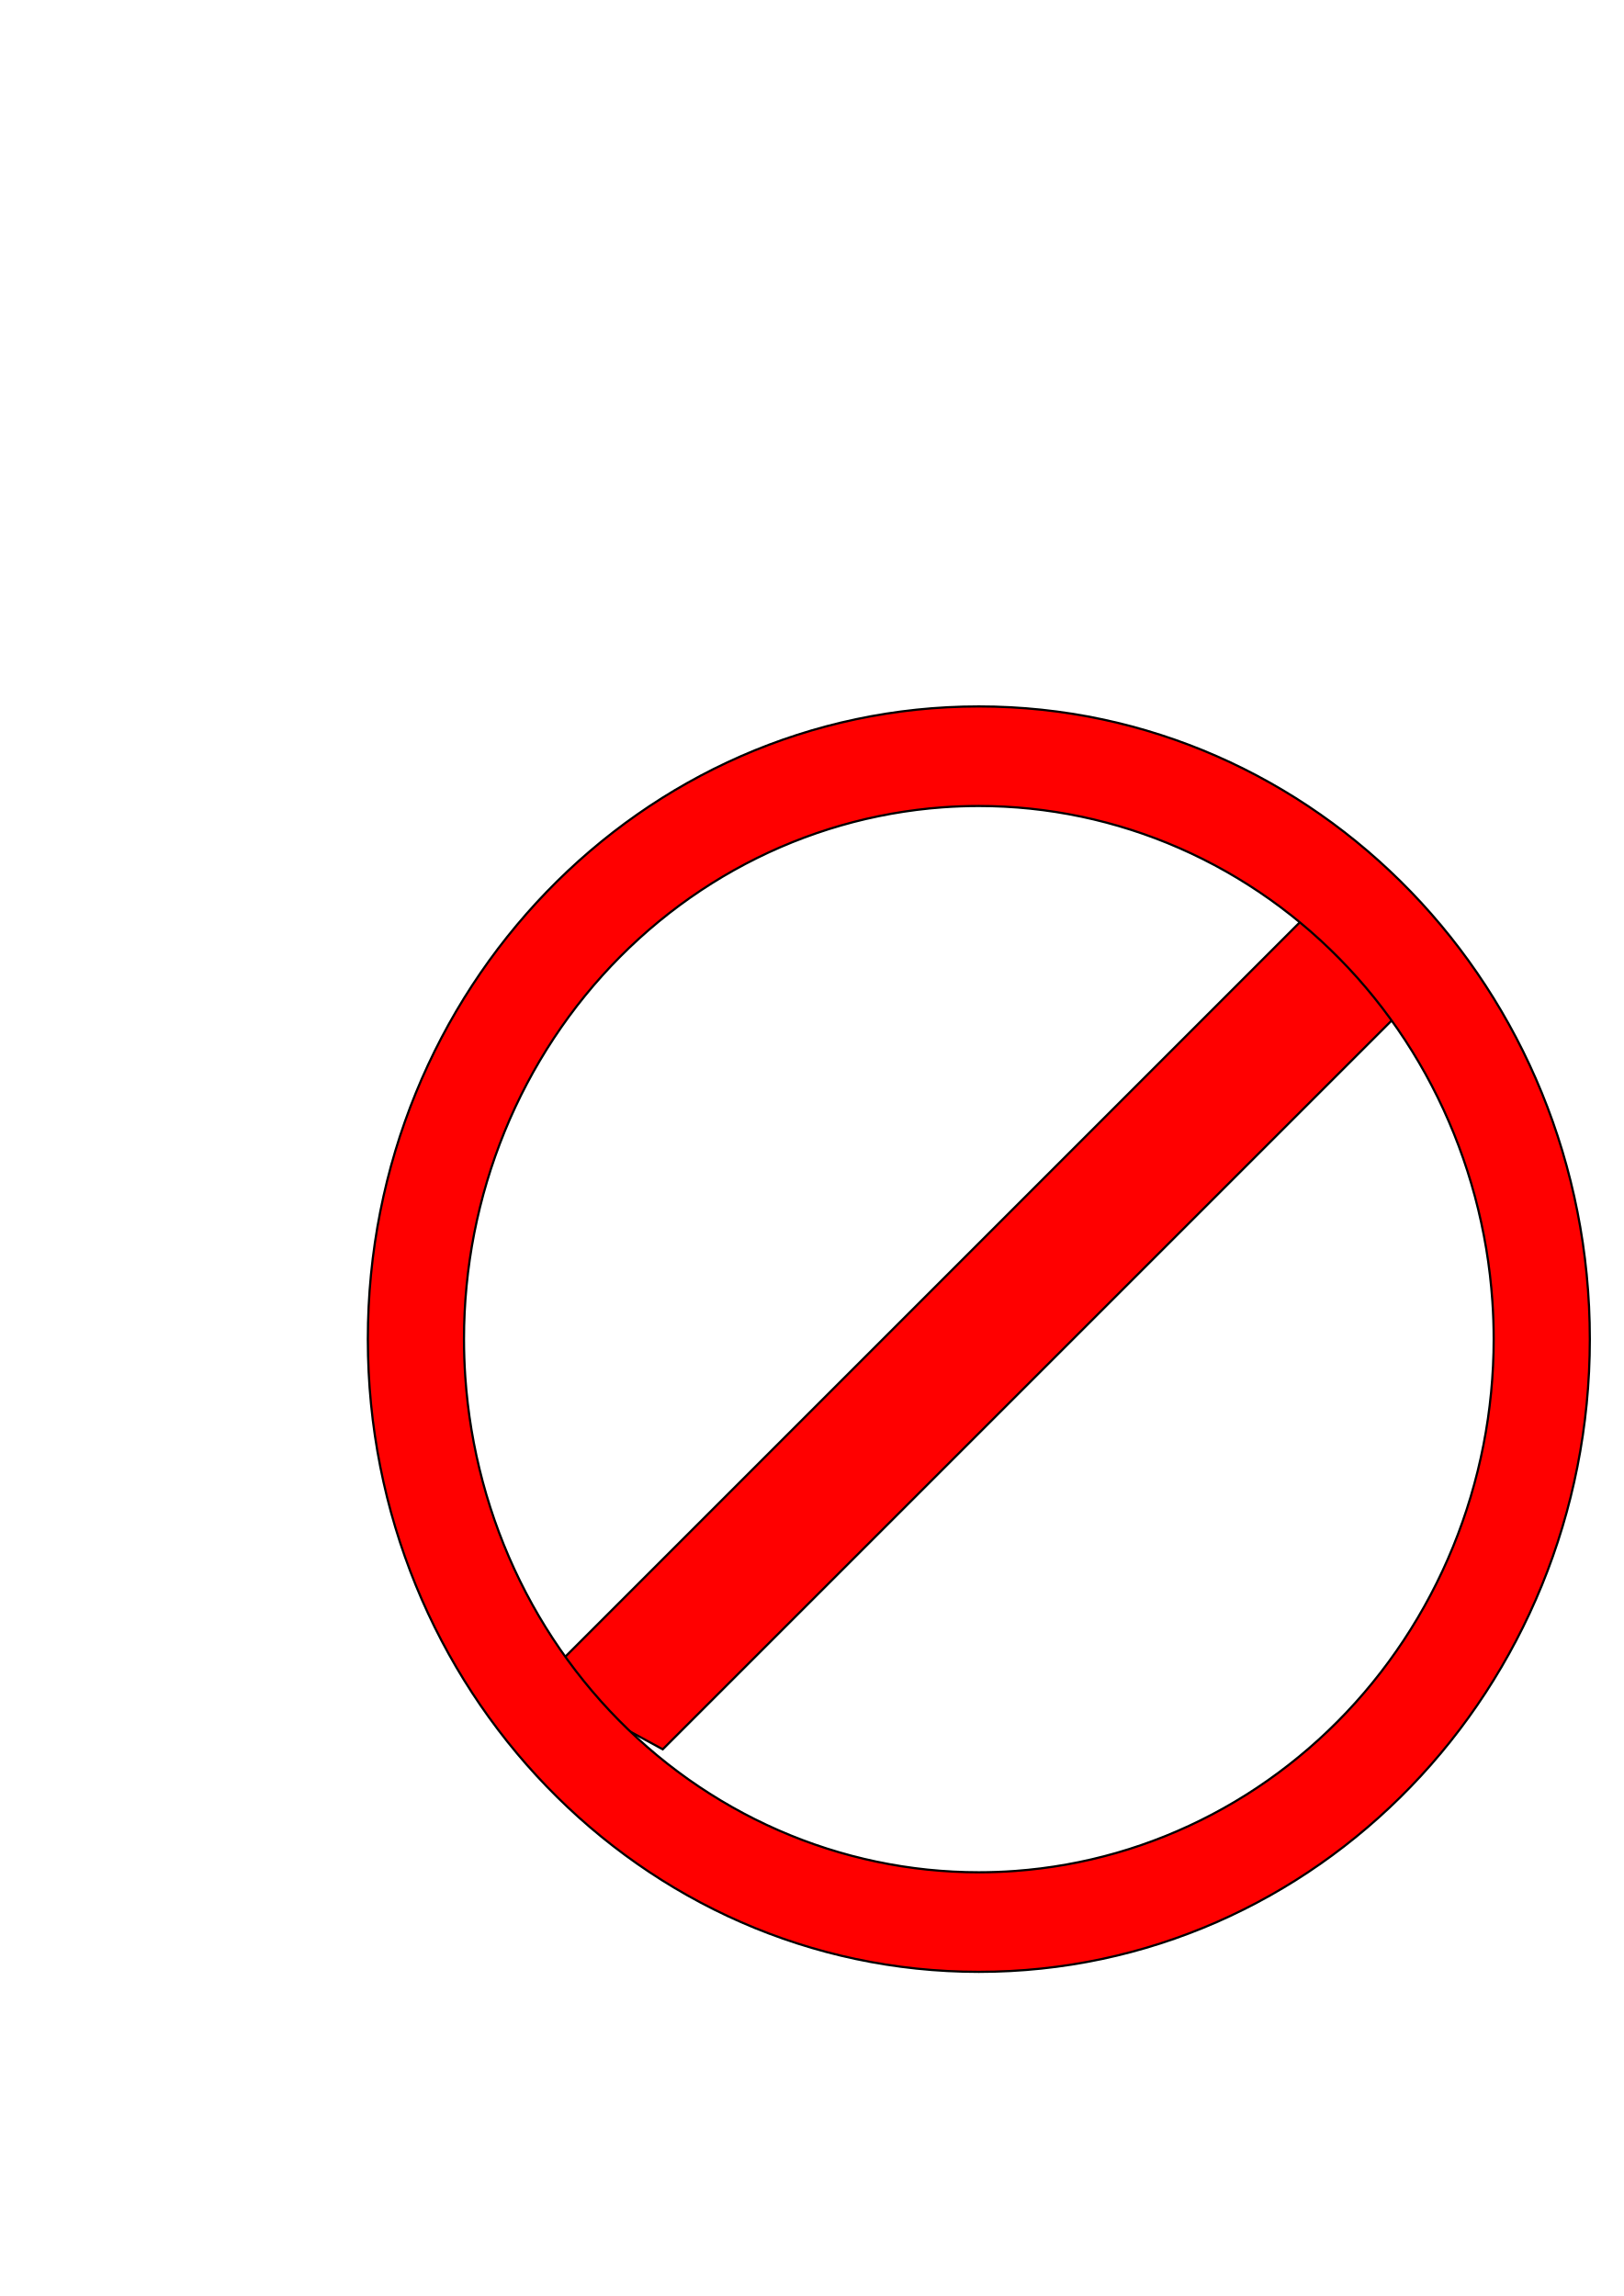
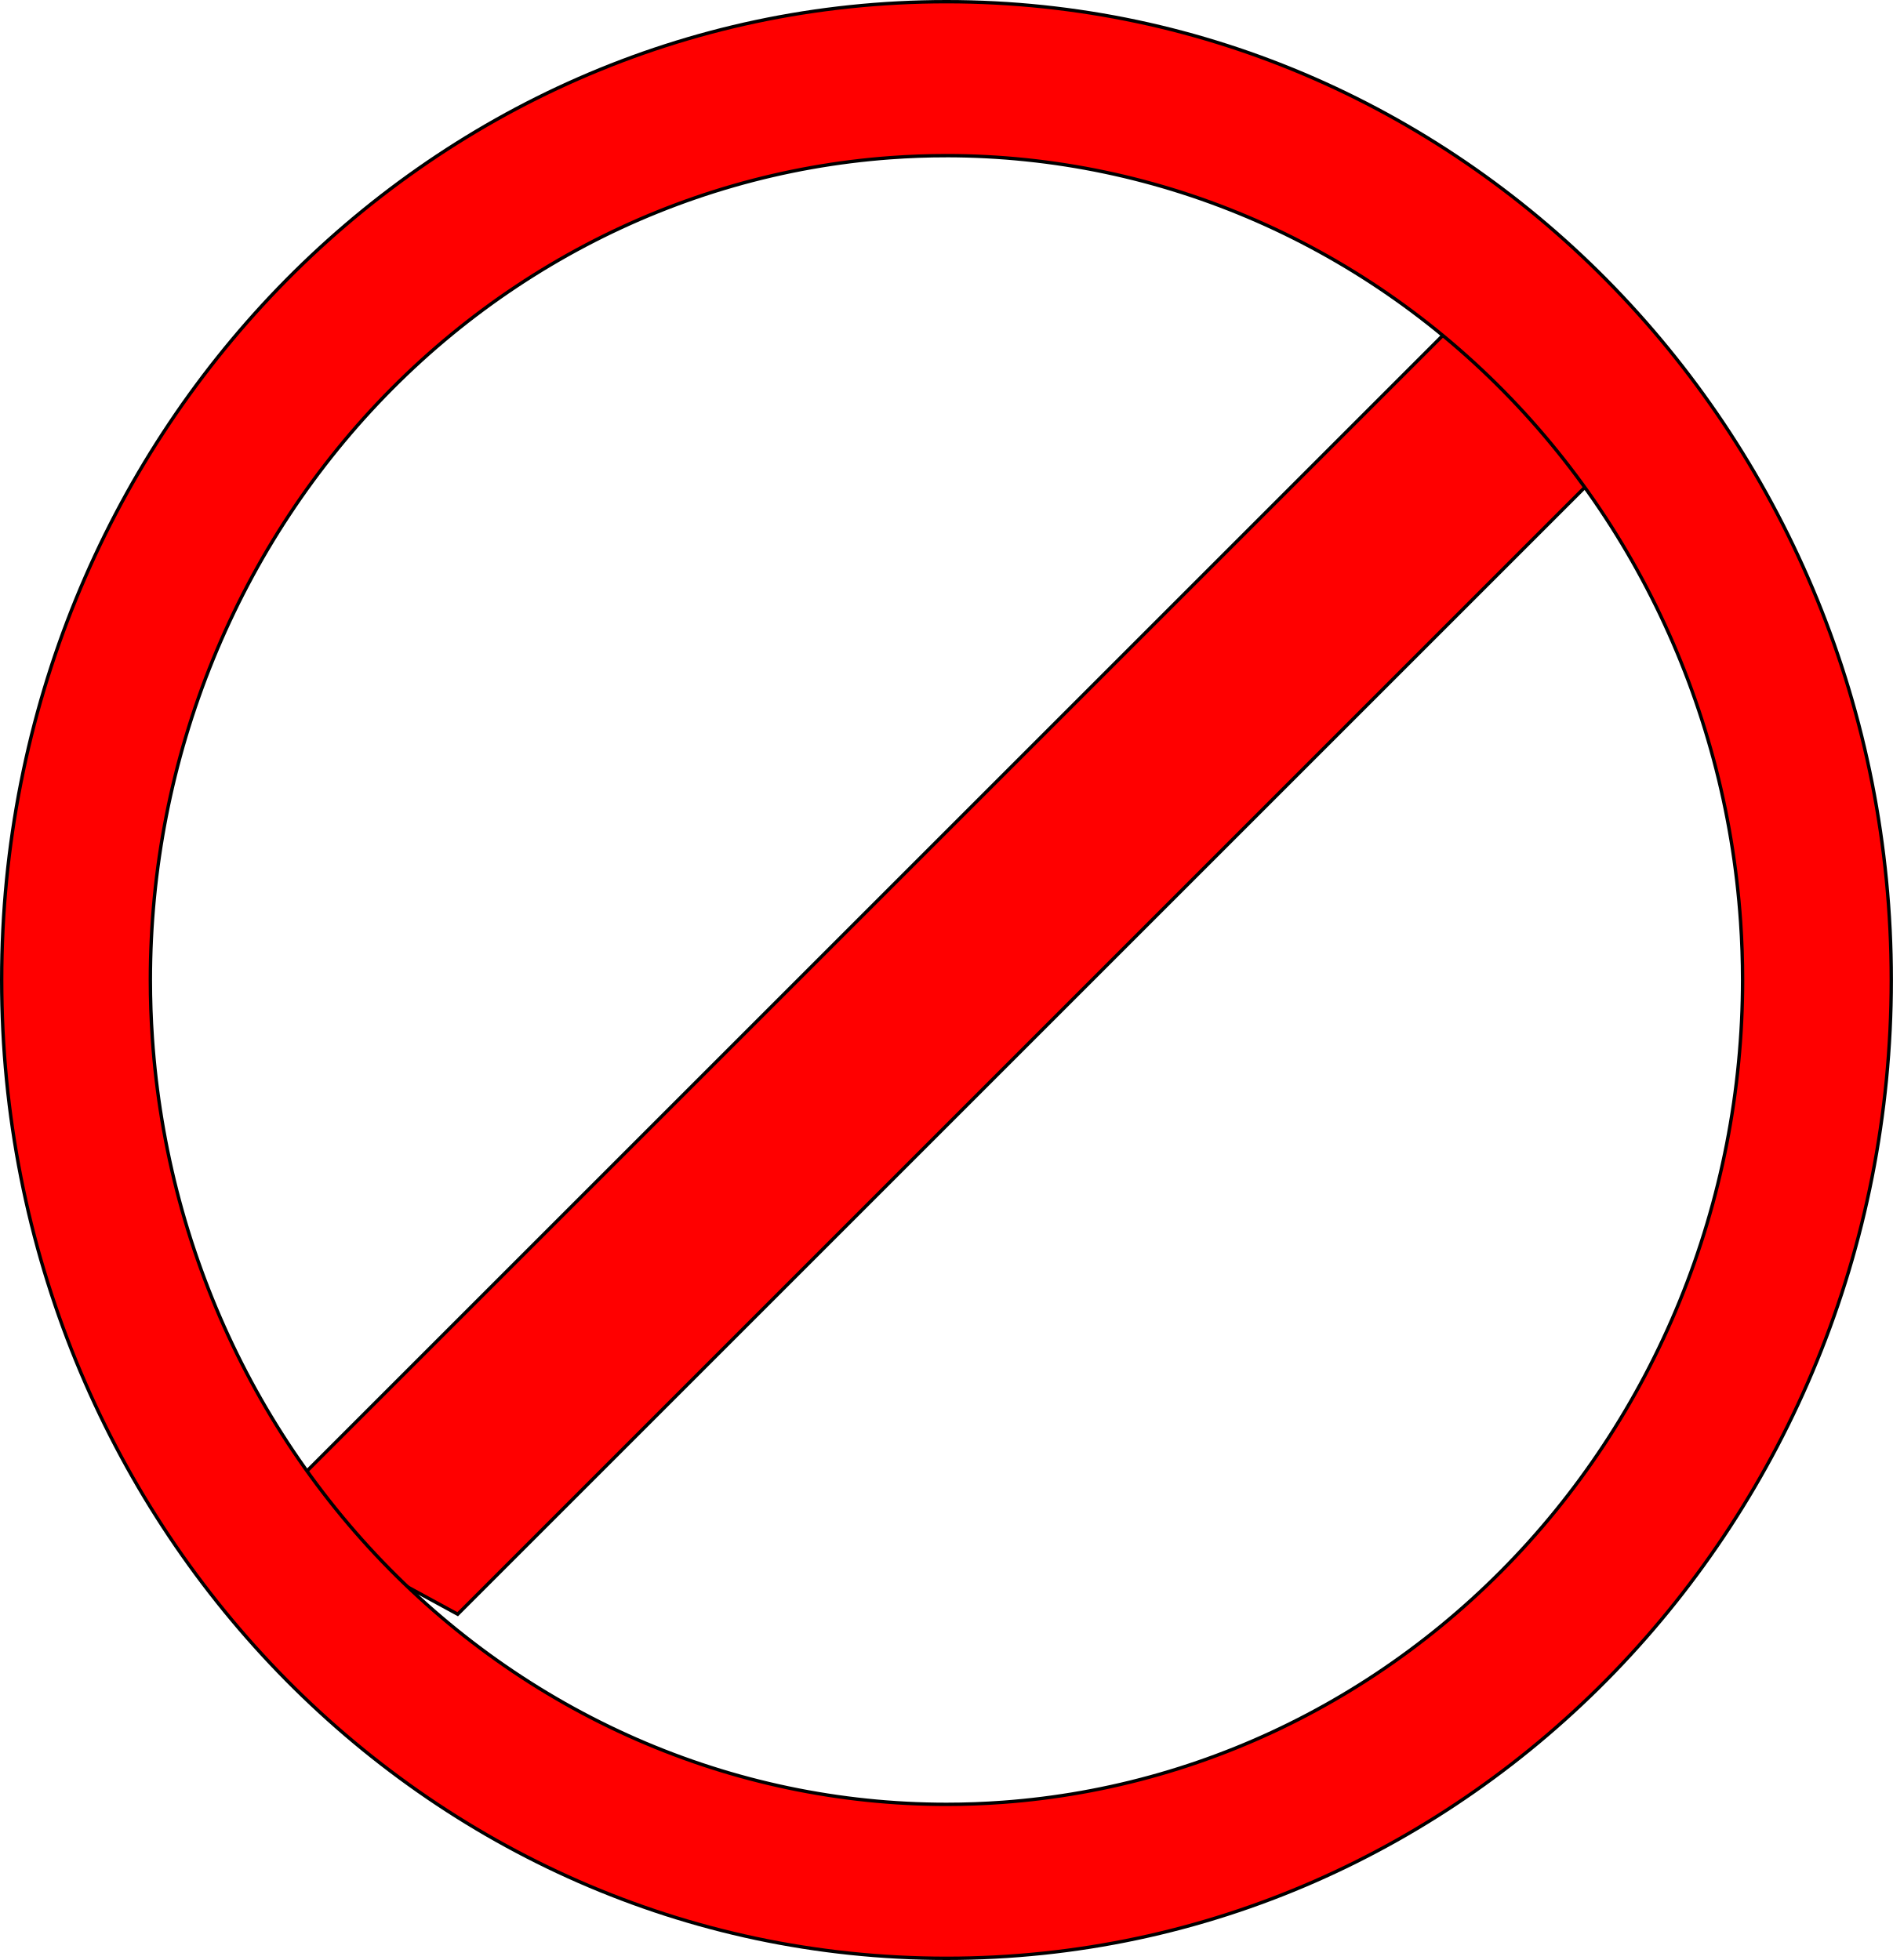
- <svg xmlns="http://www.w3.org/2000/svg" width="210mm" height="297mm" viewBox="0 0 744.094 1052.362" id="svg3468" version="1.1">
+ <svg xmlns="http://www.w3.org/2000/svg" width="158.327mm" height="163.971mm" viewBox="0 0 561 581" id="svg3468" version="1.1">
  <defs id="defs3470" />
-   <g id="layer1">
+   <g id="layer1" transform="translate(-168.0723,-323.291)">
    <path style="fill:#ff0000;fill-opacity:1;fill-rule:evenodd;stroke:#000000;stroke-width:1px;stroke-linecap:butt;stroke-linejoin:miter;stroke-opacity:1" d="M 303.714,801.791 C 416.095,689.41 528.476,577.029 640.857,464.648 630.228,446.238 619.6,427.829 608.971,409.419 488.414,529.976 367.857,650.533 247.299,771.09 c 18.805,10.234 37.61,20.467 56.415,30.701 z" id="path3490" />
-     <path style="fill:#ff0000;fill-rule:evenodd;stroke:#000000;stroke-width:1px;stroke-linecap:butt;stroke-linejoin:miter;stroke-opacity:1" d="M 448.572 323.791 A 280 290 0 0 0 168.572 613.791 A 280 290 0 0 0 448.572 903.791 A 280 290 0 0 0 728.572 613.791 A 280 290 0 0 0 448.572 323.791 z M 448.572 369.426 A 235.938 244.364 0 0 1 472.125 370.646 A 235.938 244.364 0 0 1 495.445 374.297 A 235.938 244.364 0 0 1 518.295 380.34 A 235.938 244.364 0 0 1 540.449 388.717 A 235.938 244.364 0 0 1 561.686 399.342 A 235.938 244.364 0 0 1 581.793 412.107 A 235.938 244.364 0 0 1 600.566 426.891 A 235.938 244.364 0 0 1 617.822 443.541 A 235.938 244.364 0 0 1 633.389 461.891 A 235.938 244.364 0 0 1 647.107 481.76 A 235.938 244.364 0 0 1 658.842 502.947 A 235.938 244.364 0 0 1 668.475 525.244 A 235.938 244.364 0 0 1 675.912 548.424 A 235.938 244.364 0 0 1 681.076 572.258 A 235.938 244.364 0 0 1 683.918 596.506 A 235.938 244.364 0 0 1 684.51 613.791 A 235.938 244.364 0 0 1 683.33 638.186 A 235.938 244.364 0 0 1 679.807 662.338 A 235.938 244.364 0 0 1 673.971 686.006 A 235.938 244.364 0 0 1 665.885 708.951 A 235.938 244.364 0 0 1 655.627 730.945 A 235.938 244.364 0 0 1 643.299 751.77 A 235.938 244.364 0 0 1 629.027 771.215 A 235.938 244.364 0 0 1 612.951 789.088 A 235.938 244.364 0 0 1 595.232 805.207 A 235.938 244.364 0 0 1 576.049 819.416 A 235.938 244.364 0 0 1 555.592 831.57 A 235.938 244.364 0 0 1 534.064 841.549 A 235.938 244.364 0 0 1 511.686 849.25 A 235.938 244.364 0 0 1 488.674 854.6 A 235.938 244.364 0 0 1 465.262 857.543 A 235.938 244.364 0 0 1 448.572 858.154 A 235.938 244.364 0 0 1 425.018 856.934 A 235.938 244.364 0 0 1 401.697 853.283 A 235.938 244.364 0 0 1 378.848 847.24 A 235.938 244.364 0 0 1 356.693 838.865 A 235.938 244.364 0 0 1 335.457 828.24 A 235.938 244.364 0 0 1 315.352 815.473 A 235.938 244.364 0 0 1 296.576 800.691 A 235.938 244.364 0 0 1 279.32 784.041 A 235.938 244.364 0 0 1 263.754 765.689 A 235.938 244.364 0 0 1 250.037 745.822 A 235.938 244.364 0 0 1 238.301 724.633 A 235.938 244.364 0 0 1 228.668 702.338 A 235.938 244.364 0 0 1 221.23 679.158 A 235.938 244.364 0 0 1 216.066 655.324 A 235.938 244.364 0 0 1 213.225 631.076 A 235.938 244.364 0 0 1 212.633 613.791 A 235.938 244.364 0 0 1 213.812 589.395 A 235.938 244.364 0 0 1 217.336 565.242 A 235.938 244.364 0 0 1 223.172 541.576 A 235.938 244.364 0 0 1 231.258 518.631 A 235.938 244.364 0 0 1 241.516 496.637 A 235.938 244.364 0 0 1 253.844 475.812 A 235.938 244.364 0 0 1 268.115 456.367 A 235.938 244.364 0 0 1 284.191 438.494 A 235.938 244.364 0 0 1 301.91 422.373 A 235.938 244.364 0 0 1 321.094 408.166 A 235.938 244.364 0 0 1 341.551 396.012 A 235.938 244.364 0 0 1 363.078 386.033 A 235.938 244.364 0 0 1 385.459 378.332 A 235.938 244.364 0 0 1 408.471 372.982 A 235.938 244.364 0 0 1 431.883 370.039 A 235.938 244.364 0 0 1 448.572 369.426 z " id="path3476" />
+     <path style="fill:#ff0000;fill-rule:evenodd;stroke:#000000;stroke-width:1px;stroke-linecap:butt;stroke-linejoin:miter;stroke-opacity:1" d="m 448.572,323.791 a 280,290 0 0 0 -280,290 280,290 0 0 0 280,290 280,290 0 0 0 280,-290 280,290 0 0 0 -280,-290 z m 0,45.635 a 235.938,244.364 0 0 1 23.553,1.221 235.938,244.364 0 0 1 23.32,3.65 235.938,244.364 0 0 1 22.85,6.043 235.938,244.364 0 0 1 22.154,8.377 235.938,244.364 0 0 1 21.236,10.625 235.938,244.364 0 0 1 20.107,12.766 235.938,244.364 0 0 1 18.773,14.783 235.938,244.364 0 0 1 17.256,16.65 235.938,244.364 0 0 1 15.566,18.35 235.938,244.364 0 0 1 13.719,19.869 235.938,244.364 0 0 1 11.734,21.188 235.938,244.364 0 0 1 9.633,22.297 235.938,244.364 0 0 1 7.438,23.18 235.938,244.364 0 0 1 5.164,23.834 235.938,244.364 0 0 1 2.842,24.248 235.938,244.364 0 0 1 0.592,17.285 235.938,244.364 0 0 1 -1.18,24.395 235.938,244.364 0 0 1 -3.523,24.152 235.938,244.364 0 0 1 -5.836,23.668 235.938,244.364 0 0 1 -8.086,22.945 235.938,244.364 0 0 1 -10.258,21.994 235.938,244.364 0 0 1 -12.328,20.824 235.938,244.364 0 0 1 -14.271,19.445 235.938,244.364 0 0 1 -16.076,17.873 235.938,244.364 0 0 1 -17.719,16.119 235.938,244.364 0 0 1 -19.184,14.209 235.938,244.364 0 0 1 -20.457,12.154 235.938,244.364 0 0 1 -21.527,9.979 235.938,244.364 0 0 1 -22.379,7.701 235.938,244.364 0 0 1 -23.012,5.35 235.938,244.364 0 0 1 -23.412,2.943 235.938,244.364 0 0 1 -16.689,0.611 235.938,244.364 0 0 1 -23.555,-1.221 235.938,244.364 0 0 1 -23.32,-3.65 235.938,244.364 0 0 1 -22.85,-6.043 235.938,244.364 0 0 1 -22.154,-8.375 235.938,244.364 0 0 1 -21.236,-10.625 235.938,244.364 0 0 1 -20.105,-12.768 235.938,244.364 0 0 1 -18.775,-14.781 235.938,244.364 0 0 1 -17.256,-16.65 235.938,244.364 0 0 1 -15.566,-18.352 235.938,244.364 0 0 1 -13.717,-19.867 235.938,244.364 0 0 1 -11.736,-21.189 235.938,244.364 0 0 1 -9.633,-22.295 235.938,244.364 0 0 1 -7.438,-23.18 235.938,244.364 0 0 1 -5.164,-23.834 235.938,244.364 0 0 1 -2.842,-24.248 235.938,244.364 0 0 1 -0.592,-17.285 235.938,244.364 0 0 1 1.18,-24.396 235.938,244.364 0 0 1 3.523,-24.152 235.938,244.364 0 0 1 5.836,-23.666 235.938,244.364 0 0 1 8.086,-22.945 235.938,244.364 0 0 1 10.258,-21.994 235.938,244.364 0 0 1 12.328,-20.824 235.938,244.364 0 0 1 14.271,-19.445 235.938,244.364 0 0 1 16.076,-17.873 235.938,244.364 0 0 1 17.719,-16.121 235.938,244.364 0 0 1 19.184,-14.207 235.938,244.364 0 0 1 20.457,-12.154 235.938,244.364 0 0 1 21.527,-9.979 235.938,244.364 0 0 1 22.381,-7.701 235.938,244.364 0 0 1 23.012,-5.35 235.938,244.364 0 0 1 23.412,-2.943 235.938,244.364 0 0 1 16.689,-0.613 z" id="path3476" />
  </g>
</svg>
